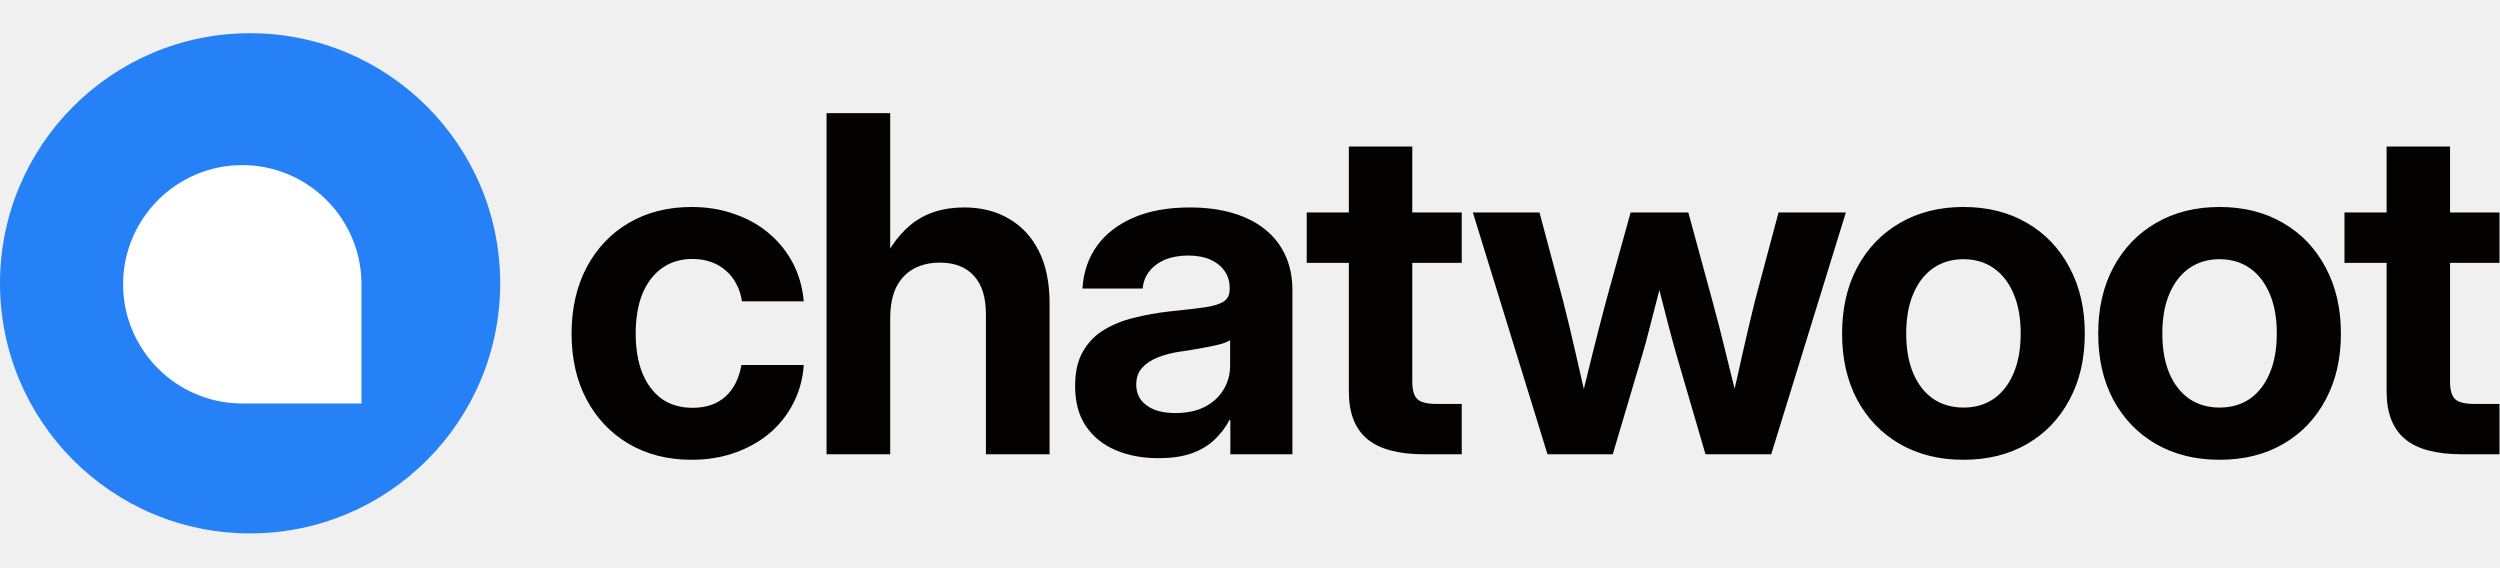
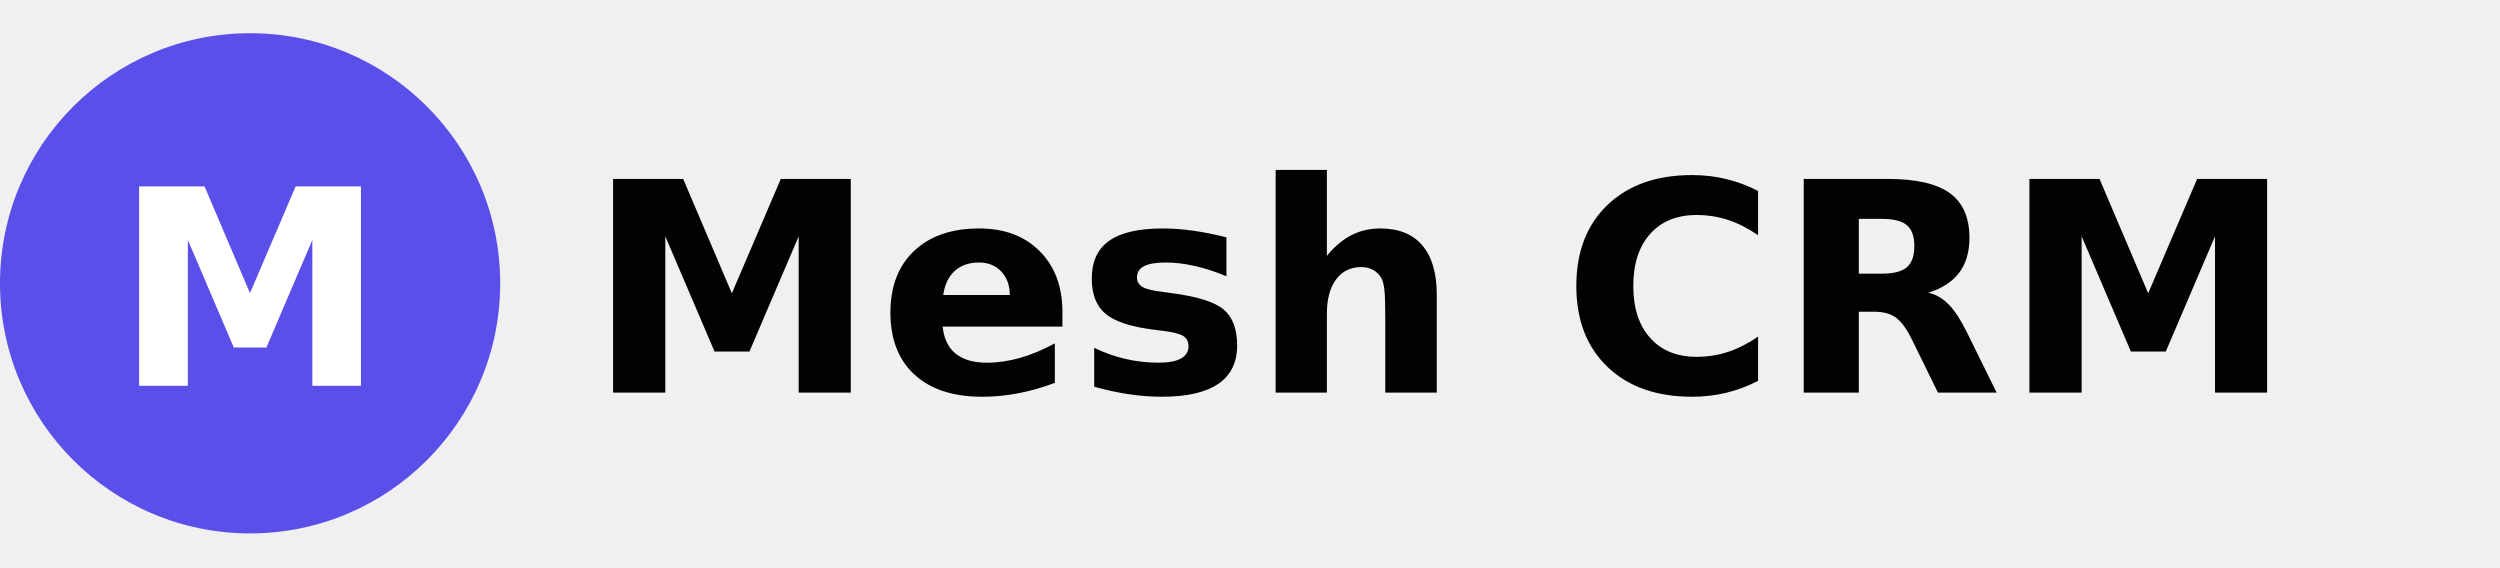
<svg xmlns="http://www.w3.org/2000/svg" width="2559" height="581" viewBox="0 0 2559 581" fill="none">
-   <path d="M256 546C397.385 546 512 431.385 512 290C512 148.615 397.385 34 256 34C114.615 34 0 148.615 0 290C0 431.385 114.615 546 256 546Z" fill="#2781F6" />
-   <path d="M367 410H247.99C182.388 410 129 356.608 129 290.989C129 225.392 182.388 172 247.992 172C313.612 172 367 225.392 367 290.989V410Z" fill="white" stroke="white" stroke-width="6" />
-   <path d="M707.875 470.625C683.5 470.625 662.016 465.156 643.422 454.219C624.984 443.281 610.609 428.125 600.297 408.75C590.141 389.375 585.062 366.953 585.062 341.484C585.062 316.016 590.141 293.516 600.297 273.984C610.609 254.453 624.984 239.219 643.422 228.281C662.016 217.344 683.5 211.875 707.875 211.875C723.812 211.875 738.5 214.297 751.938 219.141C765.531 223.828 777.328 230.469 787.328 239.062C797.484 247.656 805.609 257.812 811.703 269.531C817.797 281.25 821.469 294.219 822.719 308.438H759.438C758.5 301.875 756.625 296.016 753.812 290.859C751.156 285.547 747.641 281.016 743.266 277.266C739.047 273.359 734.047 270.391 728.266 268.359C722.641 266.172 716.156 265.078 708.812 265.078C696.781 265.078 686.391 268.203 677.641 274.453C668.891 280.703 662.172 289.531 657.484 300.938C652.953 312.344 650.688 325.859 650.688 341.484C650.688 356.953 652.953 370.391 657.484 381.797C662.172 393.203 668.812 402.031 677.406 408.281C686.156 414.375 696.625 417.422 708.812 417.422C716.156 417.422 722.641 416.406 728.266 414.375C733.891 412.344 738.734 409.453 742.797 405.703C747.016 401.797 750.453 397.188 753.109 391.875C755.766 386.406 757.719 380.312 758.969 373.594H822.719C821.781 387.656 818.266 400.625 812.172 412.5C806.234 424.219 798.188 434.453 788.031 443.203C777.875 451.797 766 458.516 752.406 463.359C738.812 468.203 723.969 470.625 707.875 470.625ZM911.209 326.484V465H846.053V115.781H911.209V281.25H898.319C906.288 259.375 917.459 242.422 931.834 230.391C946.366 218.359 964.725 212.344 986.913 212.344C1004.41 212.344 1019.65 216.172 1032.62 223.828C1045.74 231.328 1055.98 242.344 1063.32 256.875C1070.66 271.406 1074.33 289.141 1074.33 310.078V465H1009.18V321.562C1009.18 304.219 1005.04 291.094 996.756 282.188C988.631 273.281 977.069 268.828 962.069 268.828C952.069 268.828 943.241 270.859 935.584 274.922C927.928 278.984 921.913 285.234 917.538 293.672C913.319 302.109 911.209 313.047 911.209 326.484ZM1185.79 468.984C1169.39 468.984 1154.78 466.25 1141.97 460.781C1129.15 455.312 1119 447.109 1111.5 436.172C1104.15 425.234 1100.48 411.562 1100.48 395.156C1100.48 381.094 1103.06 369.453 1108.22 360.234C1113.53 350.859 1120.64 343.438 1129.54 337.969C1138.61 332.344 1149 328.125 1160.72 325.312C1172.43 322.344 1184.62 320.156 1197.28 318.75C1212.59 317.188 1224.7 315.781 1233.61 314.531C1242.51 313.125 1248.92 311.094 1252.83 308.438C1256.73 305.781 1258.68 301.719 1258.68 296.25V294.609C1258.68 288.047 1256.97 282.344 1253.53 277.5C1250.09 272.5 1245.25 268.594 1239 265.781C1232.75 262.969 1225.17 261.562 1216.26 261.562C1207.36 261.562 1199.47 262.969 1192.59 265.781C1185.87 268.594 1180.48 272.578 1176.42 277.734C1172.51 282.734 1170.25 288.594 1169.62 295.312H1107.98C1109.08 278.438 1114.08 263.828 1122.98 251.484C1132.04 239.141 1144.54 229.531 1160.48 222.656C1176.58 215.781 1195.72 212.344 1217.9 212.344C1234.47 212.344 1249.23 214.297 1262.2 218.203C1275.33 222.109 1286.34 227.734 1295.25 235.078C1304.31 242.422 1311.18 251.328 1315.87 261.797C1320.56 272.109 1322.9 283.75 1322.9 296.719V465H1259.39V430.078H1258.45C1254.23 437.891 1248.92 444.766 1242.51 450.703C1236.26 456.484 1228.45 461.016 1219.08 464.297C1209.86 467.422 1198.76 468.984 1185.79 468.984ZM1203.14 422.812C1214.86 422.812 1224.86 420.703 1233.14 416.484C1241.58 412.109 1247.98 406.25 1252.36 398.906C1256.89 391.562 1259.15 383.281 1259.15 374.062V348.281C1257.12 349.531 1254.39 350.703 1250.95 351.797C1247.67 352.734 1243.68 353.672 1239 354.609C1234.47 355.547 1229.47 356.484 1224 357.422C1218.68 358.359 1213.14 359.219 1207.36 360C1199.23 361.25 1191.81 363.203 1185.09 365.859C1178.37 368.516 1172.98 372.109 1168.92 376.641C1165.01 381.016 1163.06 386.719 1163.06 393.75C1163.06 399.688 1164.7 404.922 1167.98 409.453C1171.42 413.828 1176.11 417.188 1182.04 419.531C1187.98 421.719 1195.01 422.812 1203.14 422.812ZM1496.24 217.5V269.062H1337.57V217.5H1496.24ZM1380.69 150H1445.61V390.703C1445.61 399.297 1447.33 405.234 1450.77 408.516C1454.21 411.797 1460.69 413.438 1470.22 413.438C1474.13 413.438 1478.66 413.438 1483.82 413.438C1489.13 413.438 1493.27 413.438 1496.24 413.438V465C1492.02 465 1486.32 465 1479.13 465C1472.1 465 1464.99 465 1457.8 465C1431.39 465 1411.94 459.766 1399.44 449.297C1386.94 438.828 1380.69 422.656 1380.69 400.781V150ZM1584.03 465L1507.62 217.5H1575.82L1599.73 307.031C1604.26 324.688 1608.63 342.891 1612.85 361.641C1617.07 380.391 1621.29 398.828 1625.51 416.953H1616.6C1621.13 398.828 1625.67 380.391 1630.2 361.641C1634.88 342.891 1639.57 324.688 1644.26 307.031L1669.1 217.5H1728.17L1752.54 307.031C1757.38 324.688 1762.07 342.891 1766.6 361.641C1771.13 380.391 1775.67 398.828 1780.2 416.953H1771.06C1775.43 398.828 1779.65 380.391 1783.71 361.641C1787.93 342.891 1792.23 324.688 1796.6 307.031L1820.51 217.5H1889.42L1813.01 465H1745.74L1716.45 364.688C1713.63 354.844 1710.9 344.844 1708.24 334.688C1705.59 324.375 1702.93 314.062 1700.28 303.75C1697.78 293.281 1695.12 282.969 1692.31 272.812H1704.96C1702.31 282.969 1699.57 293.281 1696.76 303.75C1694.1 314.062 1691.45 324.375 1688.79 334.688C1686.29 344.844 1683.56 354.844 1680.59 364.688L1650.82 465H1584.03ZM2009.78 470.625C1985.09 470.625 1963.38 465.234 1944.62 454.453C1926.03 443.672 1911.5 428.594 1901.03 409.219C1890.72 389.844 1885.56 367.266 1885.56 341.484C1885.56 315.703 1890.72 293.125 1901.03 273.75C1911.5 254.219 1926.03 239.062 1944.62 228.281C1963.38 217.344 1985.09 211.875 2009.78 211.875C2034.62 211.875 2056.34 217.344 2074.94 228.281C2093.53 239.062 2107.98 254.219 2118.3 273.75C2128.77 293.125 2134 315.703 2134 341.484C2134 367.266 2128.77 389.844 2118.3 409.219C2107.98 428.594 2093.53 443.672 2074.94 454.453C2056.34 465.234 2034.62 470.625 2009.78 470.625ZM2009.78 417.188C2021.66 417.188 2031.97 414.219 2040.72 408.281C2049.47 402.188 2056.27 393.438 2061.11 382.031C2065.95 370.625 2068.38 357.109 2068.38 341.484C2068.38 325.547 2065.95 311.953 2061.11 300.703C2056.27 289.297 2049.47 280.547 2040.72 274.453C2031.97 268.359 2021.66 265.312 2009.78 265.312C1998.06 265.312 1987.75 268.359 1978.84 274.453C1970.09 280.547 1963.3 289.297 1958.45 300.703C1953.61 311.953 1951.19 325.547 1951.19 341.484C1951.19 357.266 1953.61 370.859 1958.45 382.266C1963.3 393.516 1970.09 402.188 1978.84 408.281C1987.75 414.219 1998.06 417.188 2009.78 417.188ZM2271.94 470.625C2247.26 470.625 2225.54 465.234 2206.79 454.453C2188.19 443.672 2173.66 428.594 2163.19 409.219C2152.88 389.844 2147.72 367.266 2147.72 341.484C2147.72 315.703 2152.88 293.125 2163.19 273.75C2173.66 254.219 2188.19 239.062 2206.79 228.281C2225.54 217.344 2247.26 211.875 2271.94 211.875C2296.79 211.875 2318.51 217.344 2337.1 228.281C2355.69 239.062 2370.15 254.219 2380.46 273.75C2390.93 293.125 2396.16 315.703 2396.16 341.484C2396.16 367.266 2390.93 389.844 2380.46 409.219C2370.15 428.594 2355.69 443.672 2337.1 454.453C2318.51 465.234 2296.79 470.625 2271.94 470.625ZM2271.94 417.188C2283.82 417.188 2294.13 414.219 2302.88 408.281C2311.63 402.188 2318.43 393.438 2323.27 382.031C2328.12 370.625 2330.54 357.109 2330.54 341.484C2330.54 325.547 2328.12 311.953 2323.27 300.703C2318.43 289.297 2311.63 280.547 2302.88 274.453C2294.13 268.359 2283.82 265.312 2271.94 265.312C2260.22 265.312 2249.91 268.359 2241.01 274.453C2232.26 280.547 2225.46 289.297 2220.62 300.703C2215.77 311.953 2213.35 325.547 2213.35 341.484C2213.35 357.266 2215.77 370.859 2220.62 382.266C2225.46 393.516 2232.26 402.188 2241.01 408.281C2249.91 414.219 2260.22 417.188 2271.94 417.188ZM2558.48 217.5V269.062H2399.81V217.5H2558.48ZM2442.93 150H2507.86V390.703C2507.86 399.297 2509.57 405.234 2513.01 408.516C2516.45 411.797 2522.93 413.438 2532.47 413.438C2536.37 413.438 2540.9 413.438 2546.06 413.438C2551.37 413.438 2555.51 413.438 2558.48 413.438V465C2554.26 465 2548.56 465 2541.37 465C2534.34 465 2527.23 465 2520.04 465C2493.64 465 2474.18 459.766 2461.68 449.297C2449.18 438.828 2442.93 422.656 2442.93 400.781V150Z" fill="#040101" />
+   <circle cx="256" cy="290" r="256" fill="#5B4FE9" />
+   <text x="256" y="298" text-anchor="middle" dominant-baseline="central" font-family="'Segoe UI', 'DejaVu Sans', system-ui, -apple-system, Helvetica, Arial, sans-serif" font-weight="700" font-size="280" fill="#FFFFFF">M</text>
+   <text x="600" y="298" text-anchor="start" dominant-baseline="central" font-family="'Segoe UI', 'DejaVu Sans', system-ui, -apple-system, Helvetica, Arial, sans-serif" font-weight="700" font-size="300" fill="#040101">Mesh CRM</text>
</svg>
